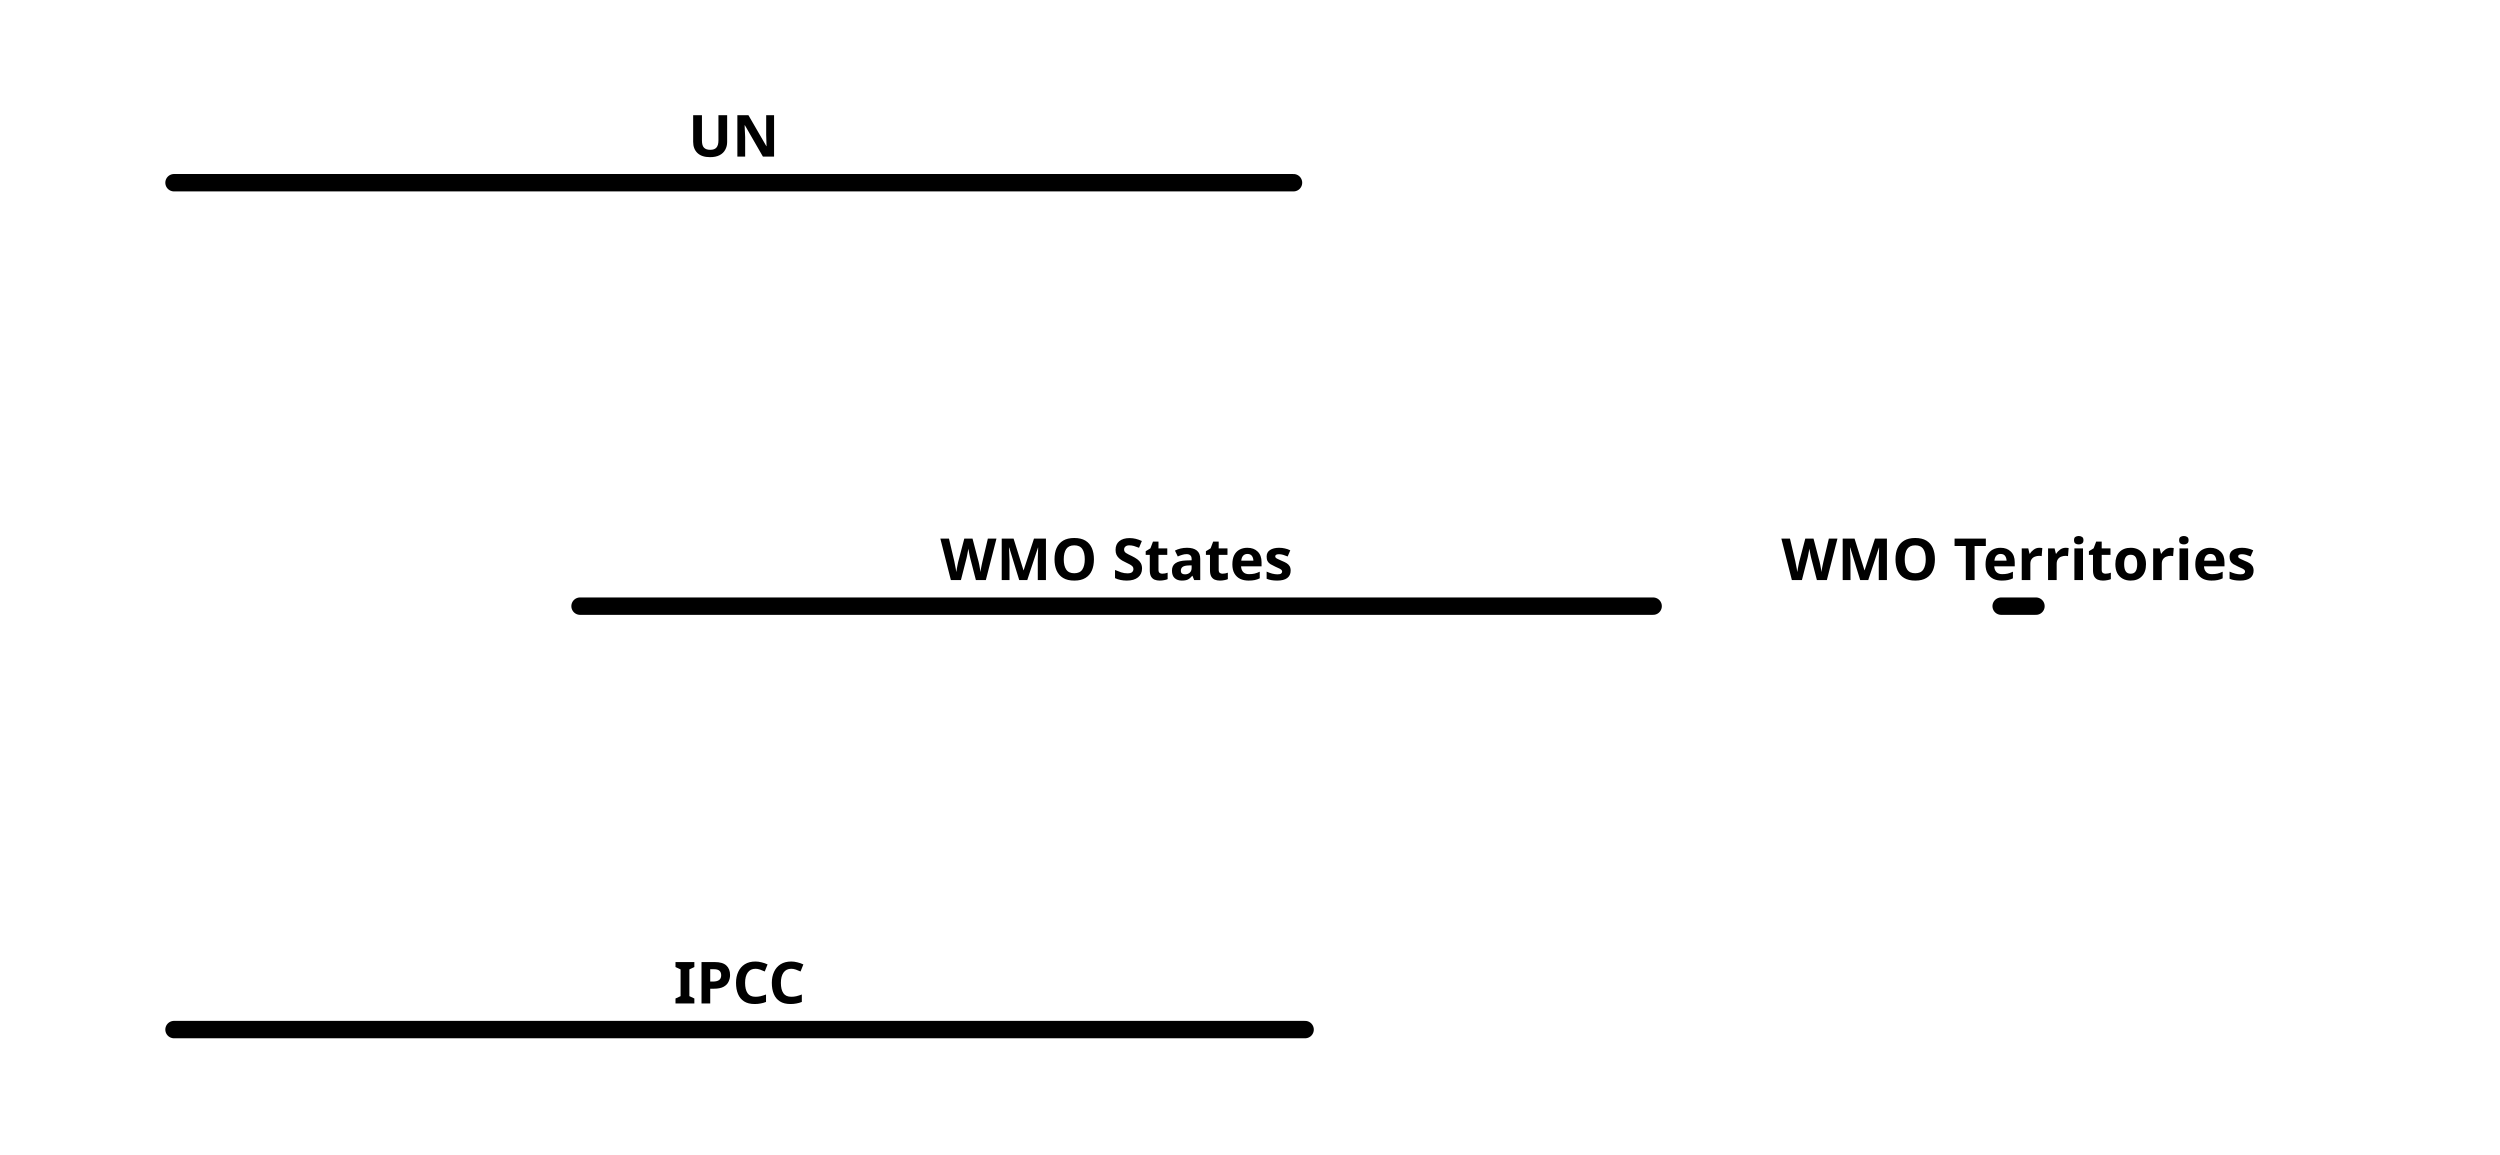
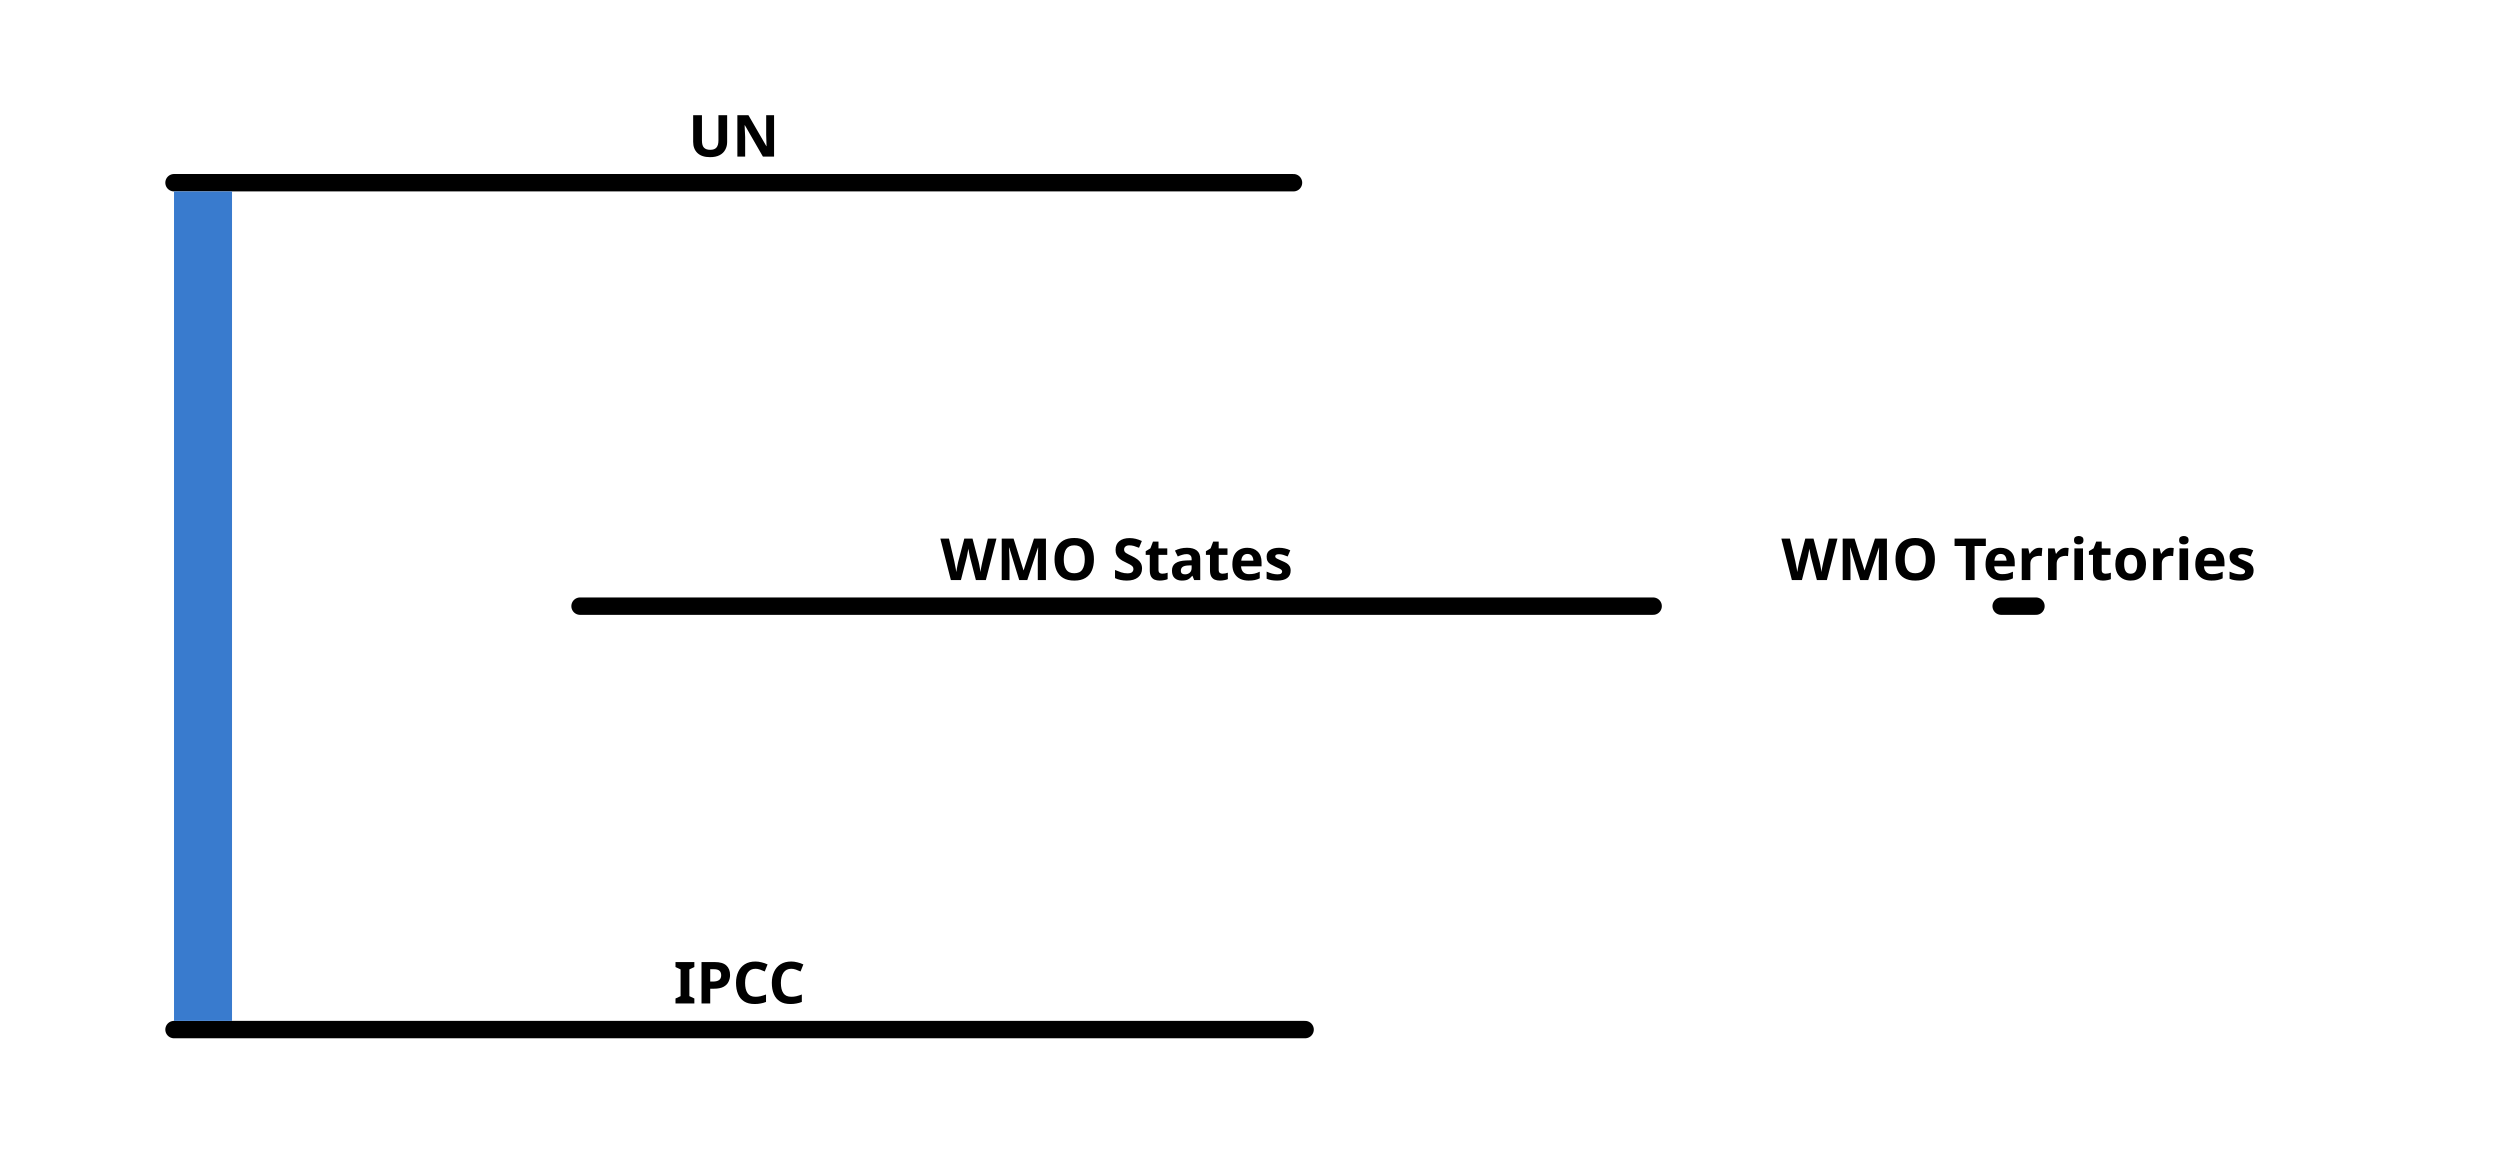
<svg xmlns="http://www.w3.org/2000/svg" viewBox="0 0 431 199">
  <defs>
    <style type="text/css">
text {font-family: sans-serif;font-weight: bold;font-size: 10;text-anchor: middle;baseline: 10;}
line {stroke-width: 3;stroke: black;stroke-linecap: round;}
path {fill: #397BCE;}
</style>
  </defs>
  <g id="UN-members" transform="translate(30,20)">
    <text x="96.5" y="7">UN</text>
    <line x1="0" x2="193" y1="11.5" y2="11.5" />
  </g>
  <g id="WMO-states" transform="translate(100,93)">
    <text x="92.5" y="7">WMO States</text>
    <line x1="0" x2="185" y1="11.5" y2="11.5" />
  </g>
  <g id="WMO-territories" transform="translate(345,93)">
    <text x="3" y="7">WMO Territories</text>
    <line x1="0" x2="6" y1="11.5" y2="11.5" />
  </g>
  <g id="IPCC-members" transform="translate(30,166)">
    <text x="97.5" y="7">IPCC</text>
    <line x1="0" x2="195" y1="11.5" y2="11.5" />
  </g>
+   <path d="M 40 33H 30L 30 176h 10Z" />
</svg>
